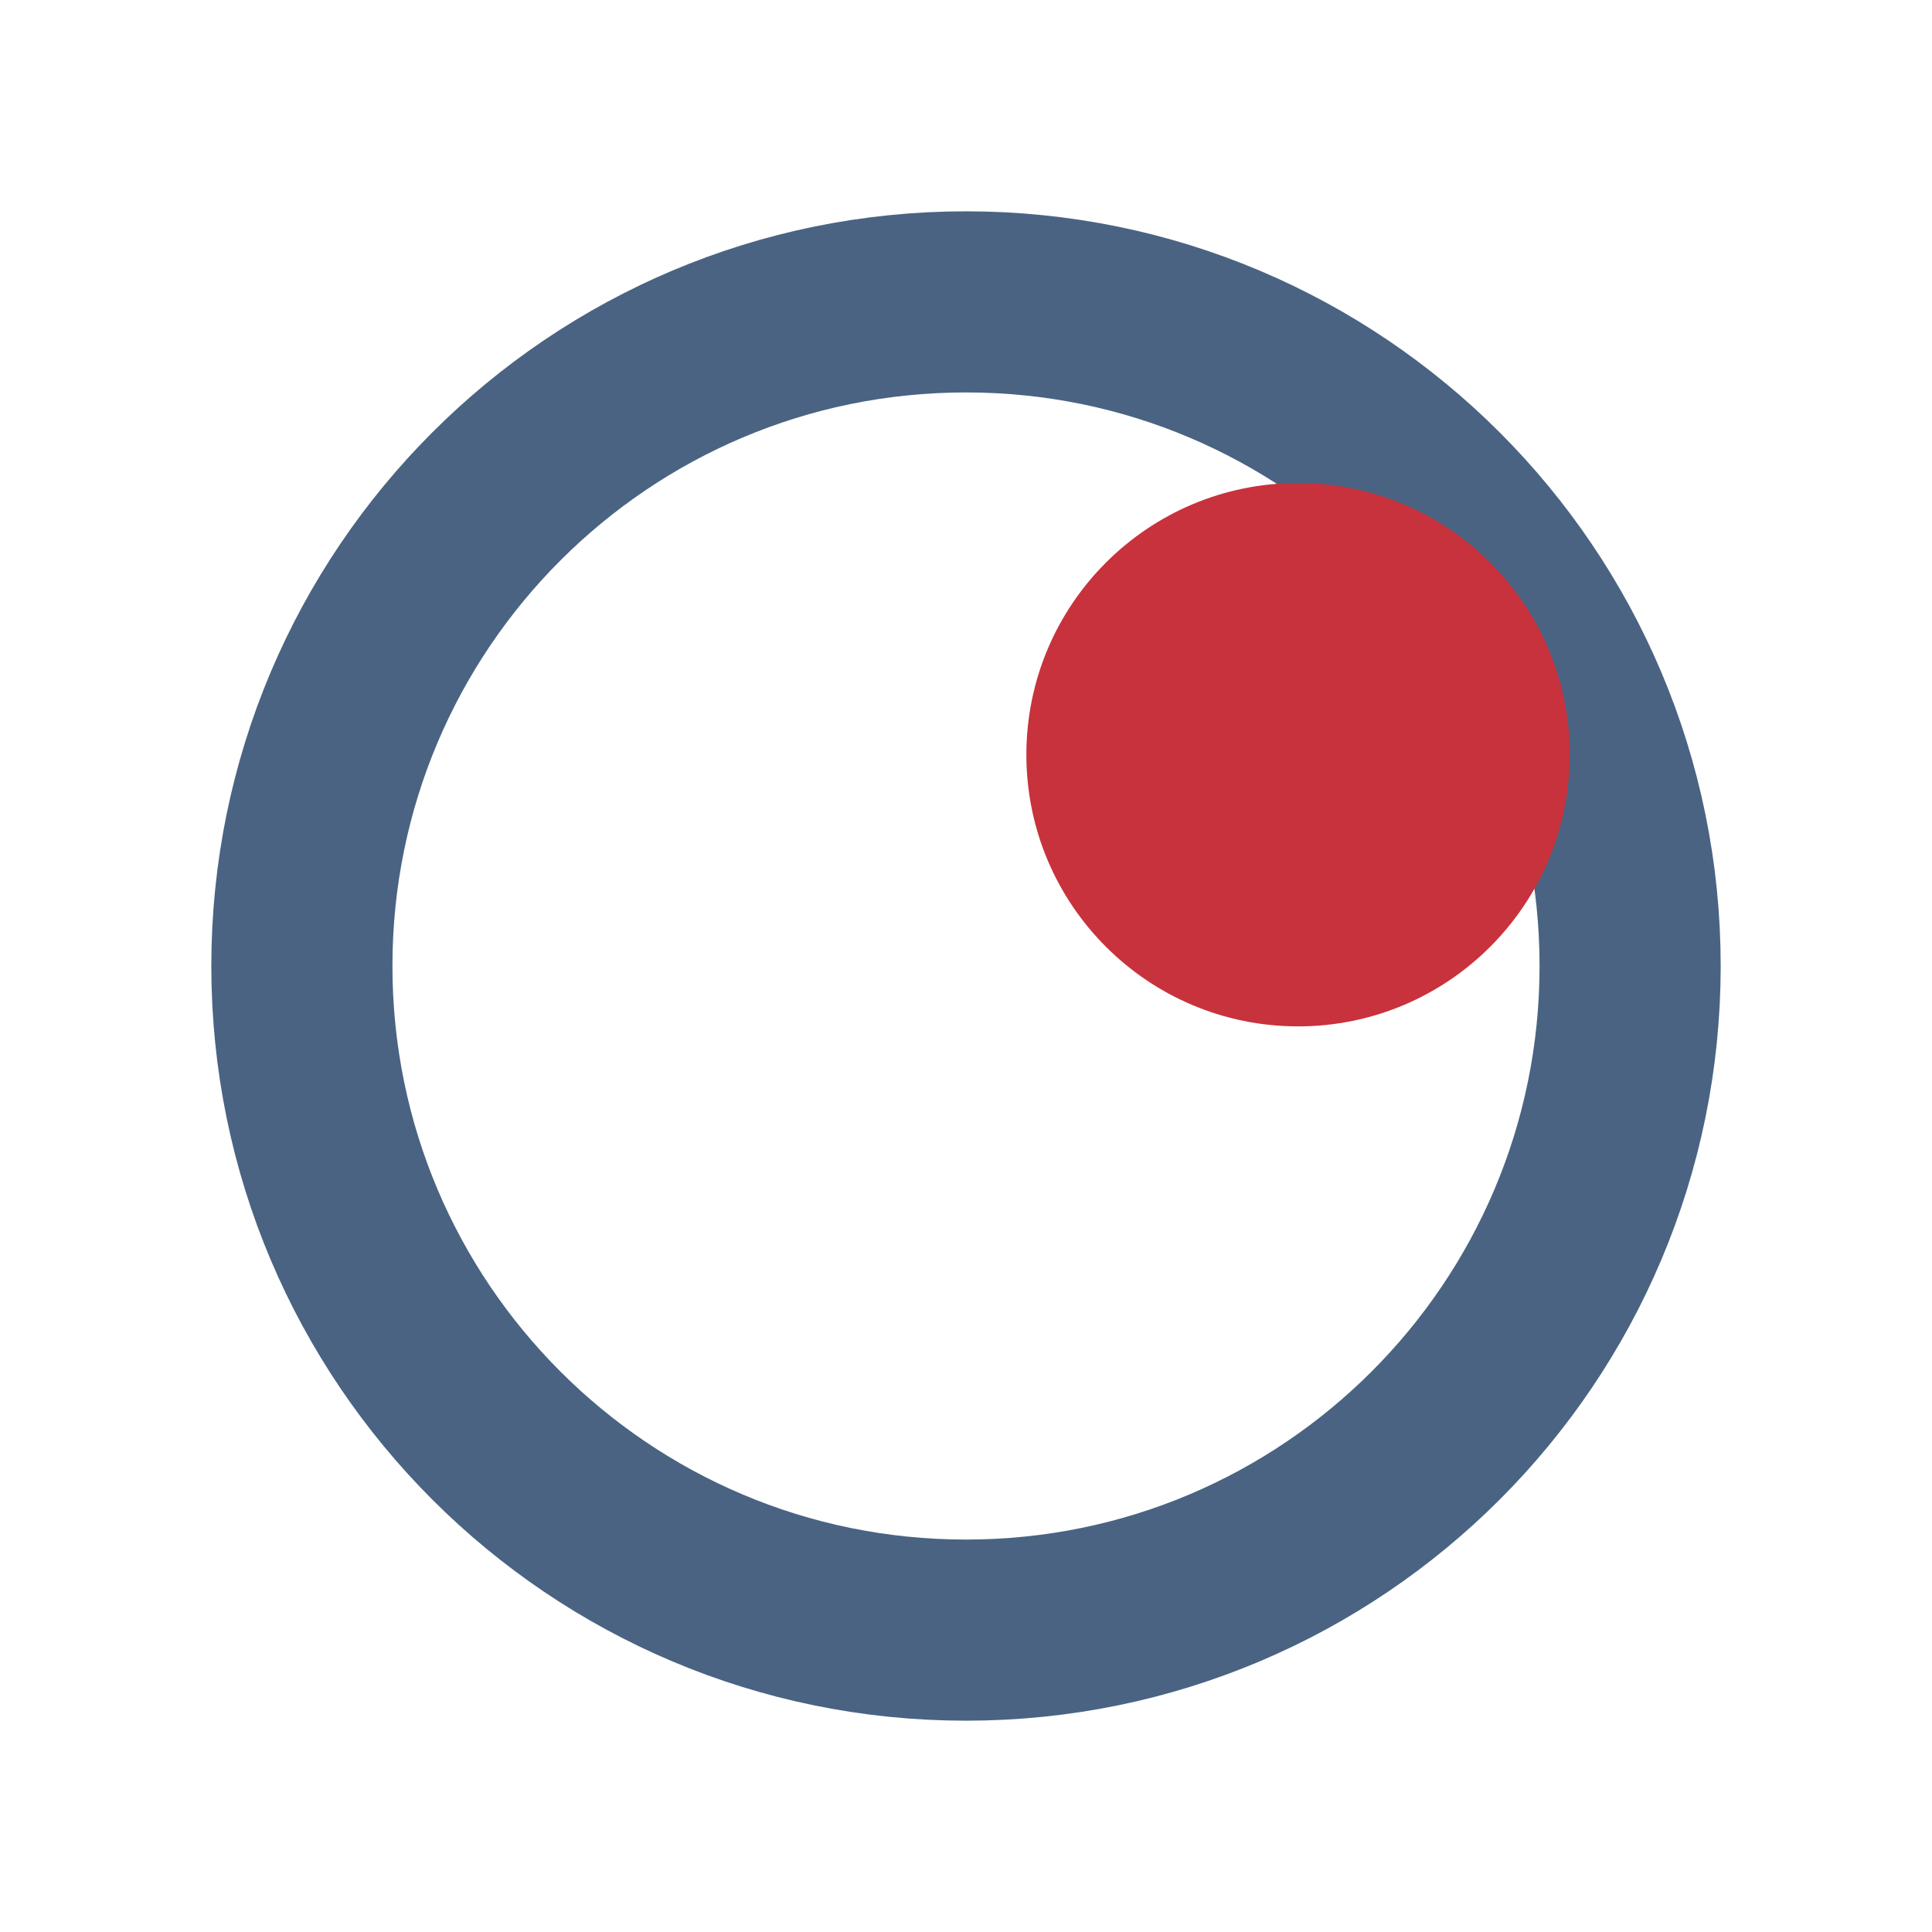
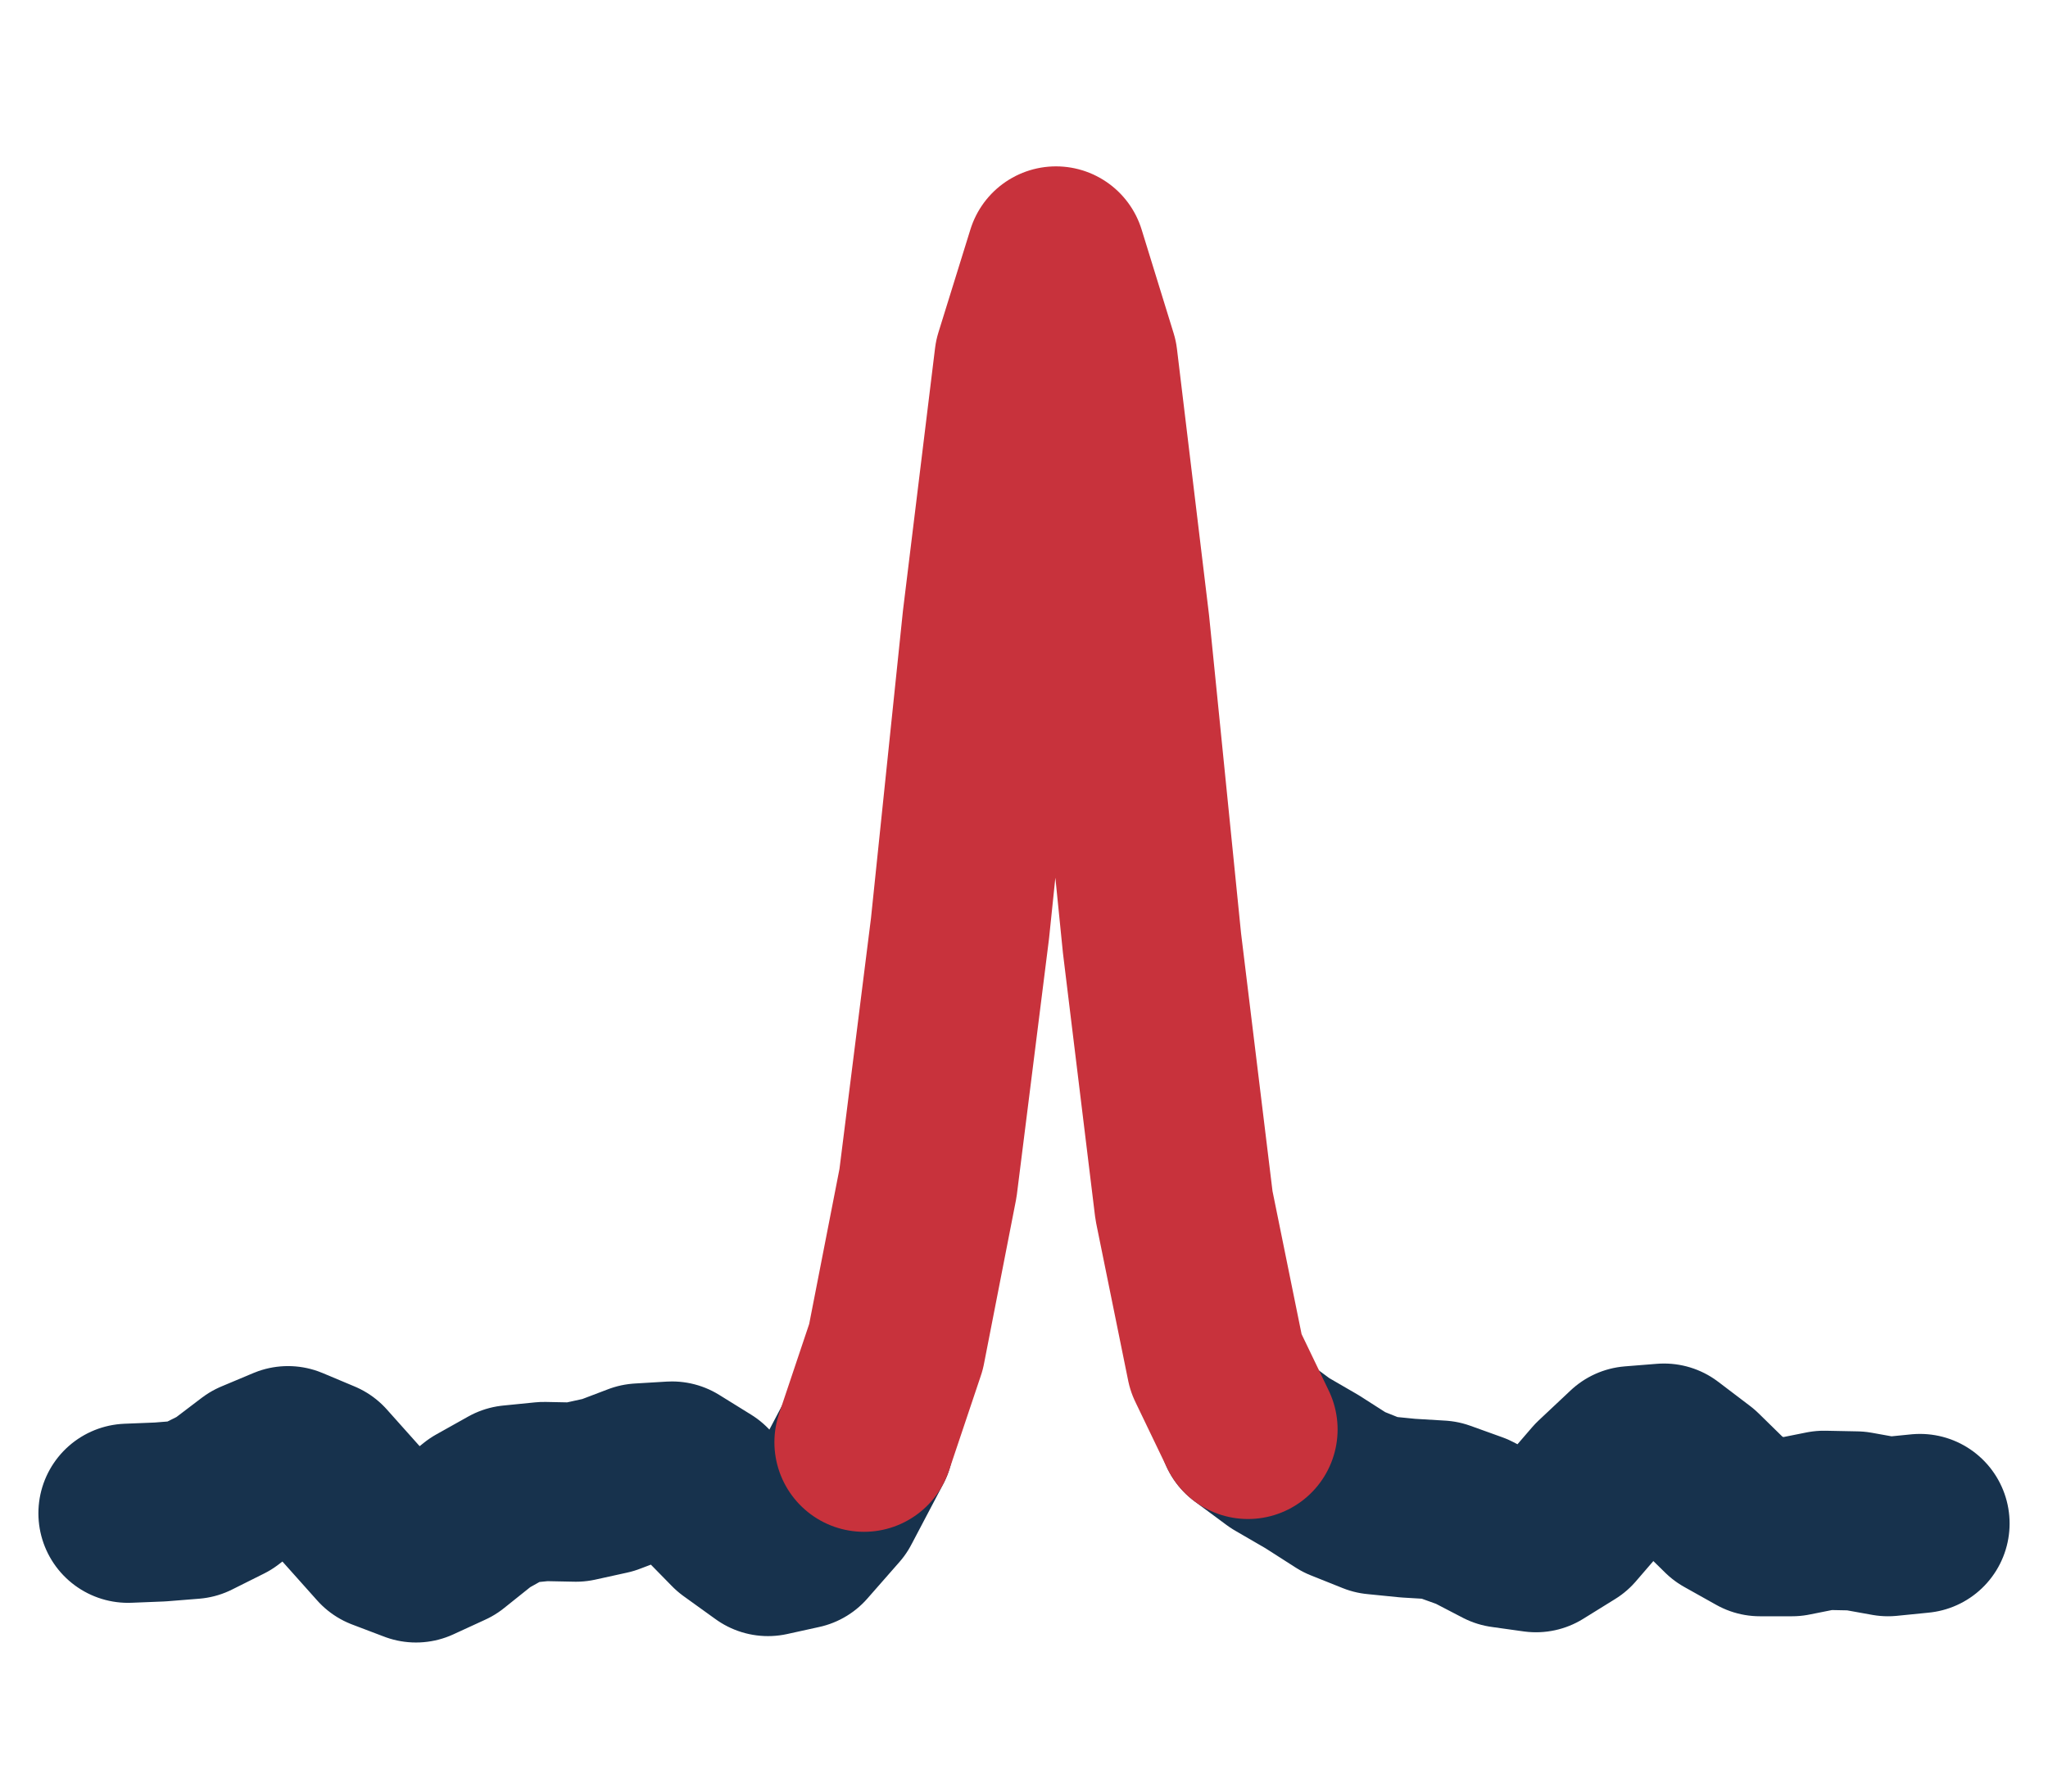
- <svg xmlns="http://www.w3.org/2000/svg" viewBox="0 0 32 32" width="32" height="32">
-   <circle cx="16" cy="16" r="11" fill="none" stroke="#4A6382" stroke-width="3" />
-   <circle cx="21.5" cy="12.5" r="4.5" fill="#C8323C" />
+ <svg xmlns="http://www.w3.org/2000/svg" viewBox="0 0 32 28" width="32" height="28" role="img" aria-label="Astronomical Intelligence">
+   <g fill="none" stroke-linecap="round" stroke-linejoin="round" stroke-width="2.8">
+     <polyline points="2.0,23.65 2.5,23.63 3.0,23.59 3.5,23.34 4.0,22.96 4.5,22.75 5.0,22.96 5.5,23.52 6.0,24.08 6.5,24.27 7.0,24.04 7.5,23.64 8.0,23.36 8.5,23.31 9.0,23.32 9.5,23.21 10.0,23.02 10.5,22.99 11.0,23.30 11.5,23.81 12.0,24.17 12.5,24.06 13.0,23.49 13.5,22.54" stroke="#17324D" />
+     <polyline points="19.5,22.34 20.0,22.71 20.5,23.00 21.0,23.32 21.5,23.52 22.0,23.57 22.5,23.60 23.0,23.78 23.5,24.04 24.0,24.11 24.5,23.80 25.0,23.22 25.5,22.75 26.0,22.71 26.5,23.09 27.0,23.58 27.5,23.86 28.0,23.86 28.5,23.76 29.0,23.77 29.5,23.86 30.0,23.81" stroke="#17324D" />
+     <polyline points="13.5,22.54 14.0,21.05 14.5,18.49 15.0,14.51 15.5,9.70 16.0,5.61 16.5,4.00 17.0,5.62 17.5,9.77 18.0,14.74 18.5,18.84 19.0,21.30 19.5,22.34" stroke="#C8323C" />
+   </g>
</svg>
